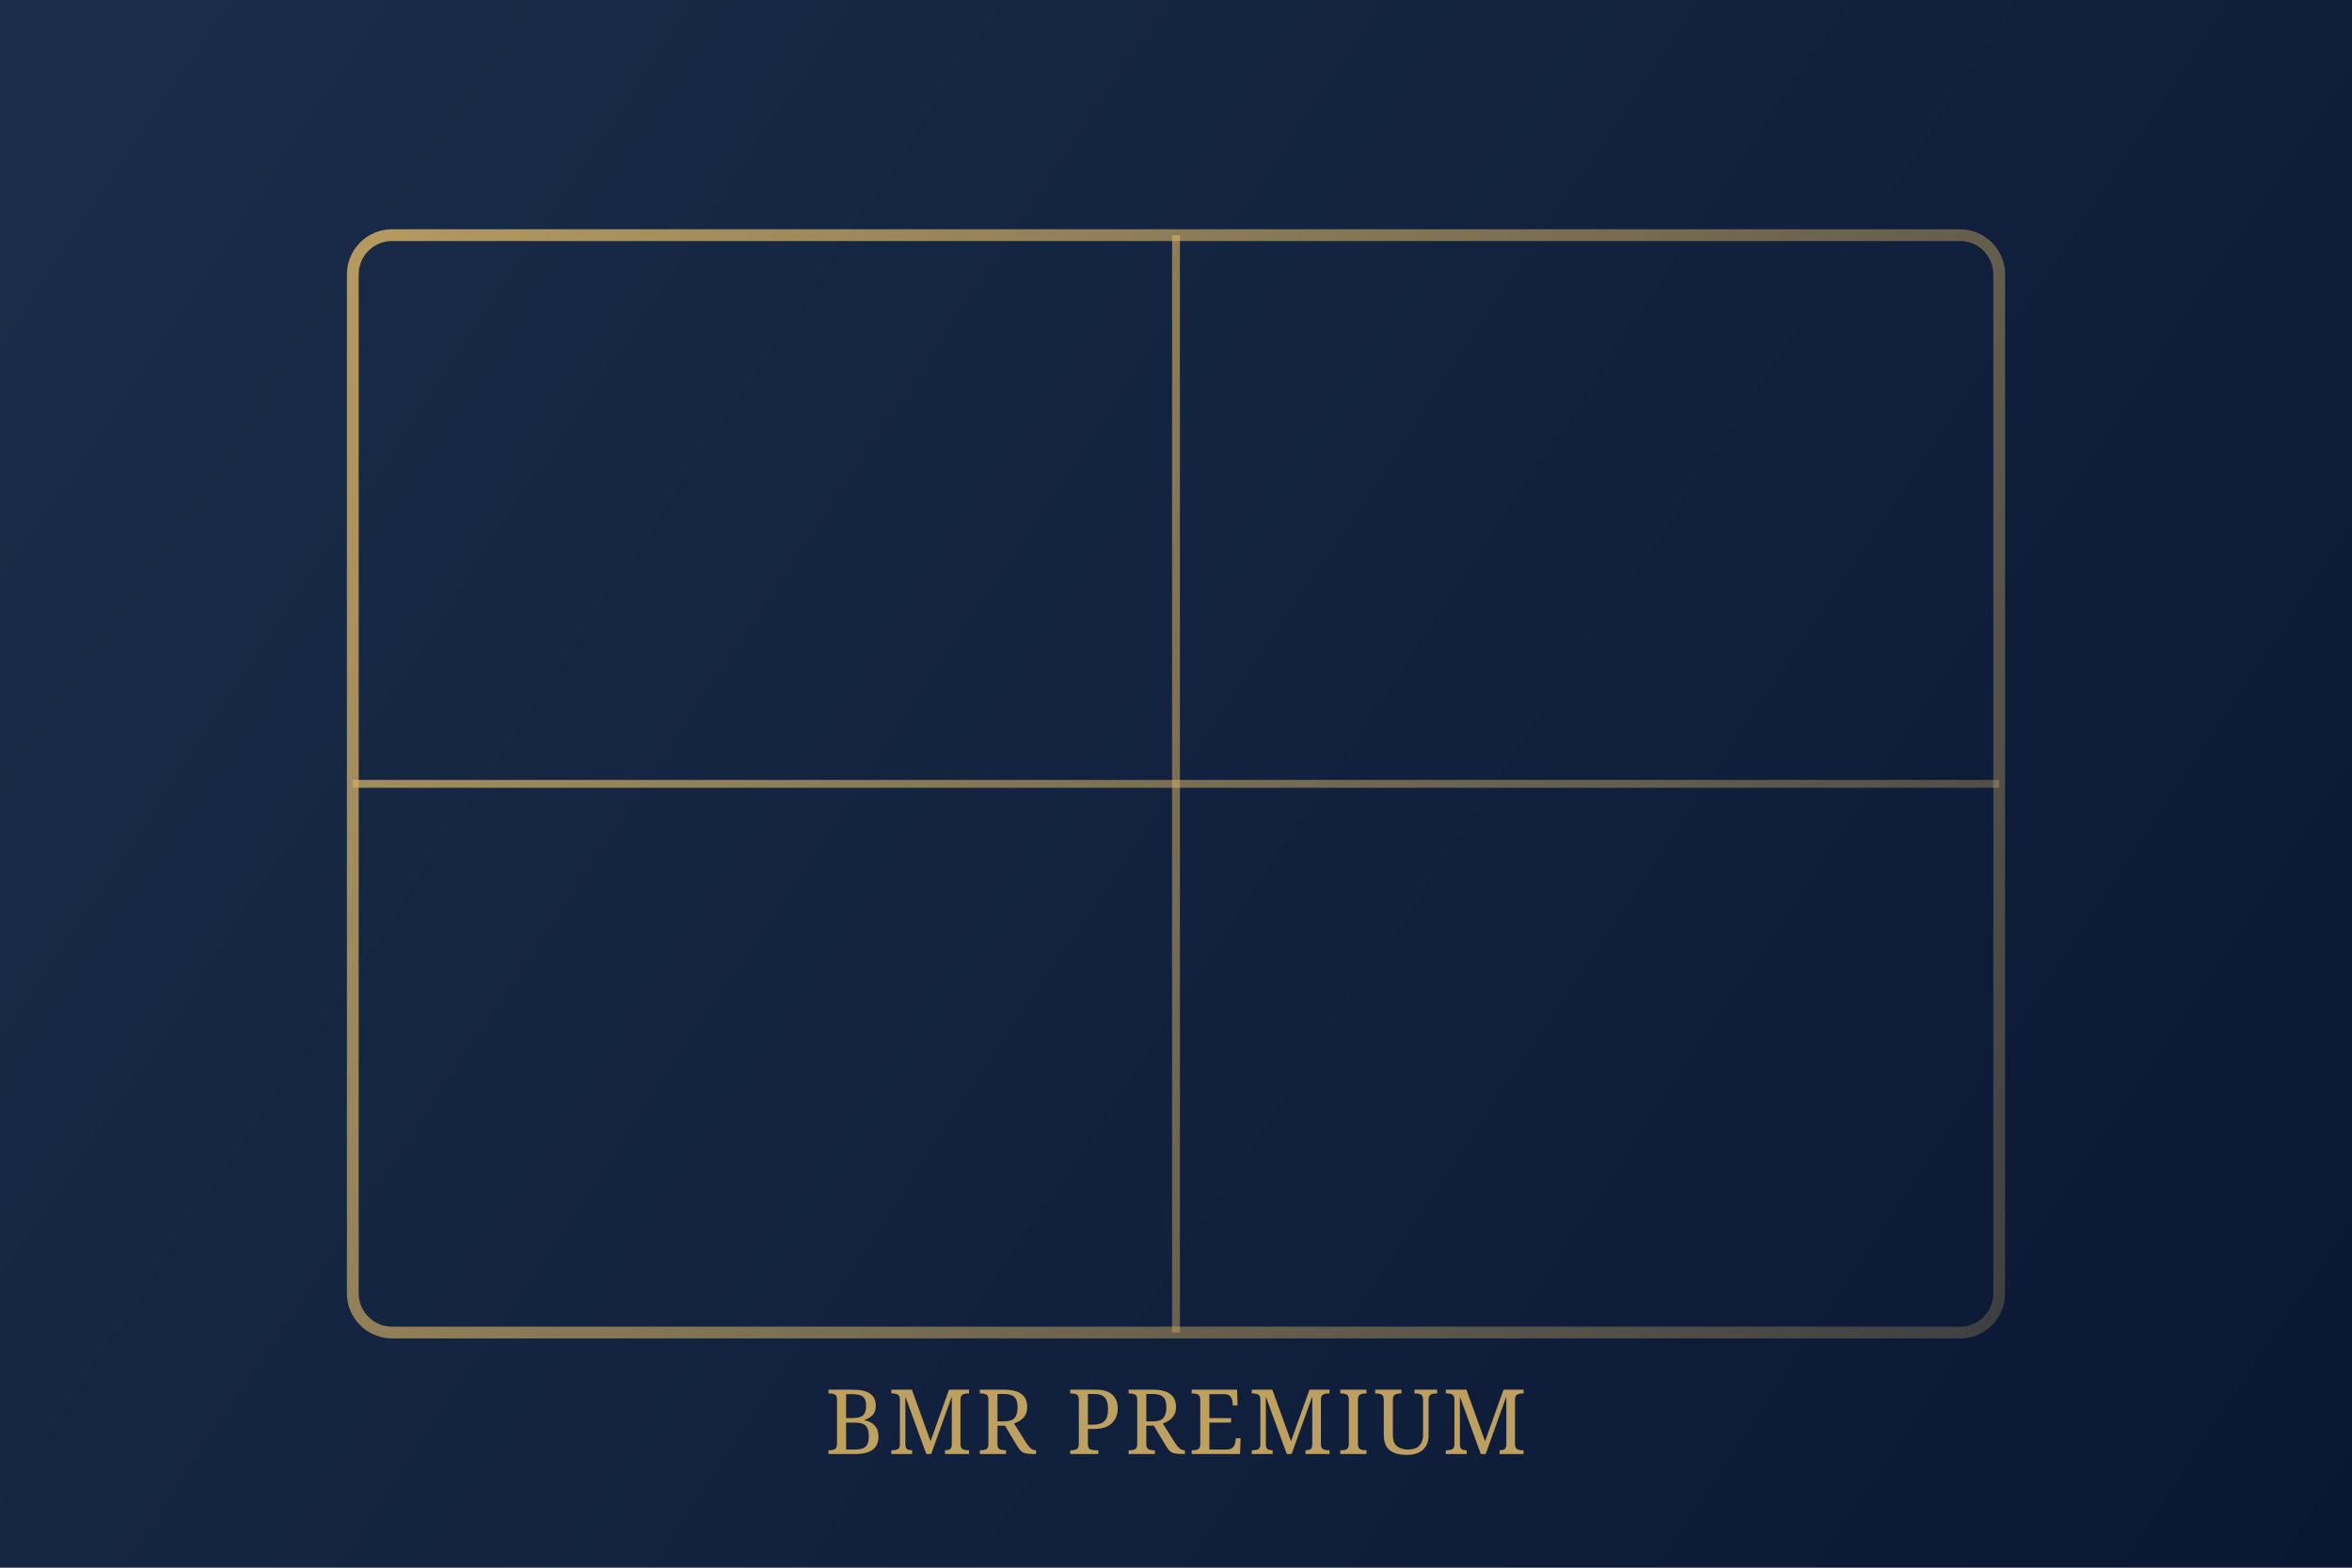
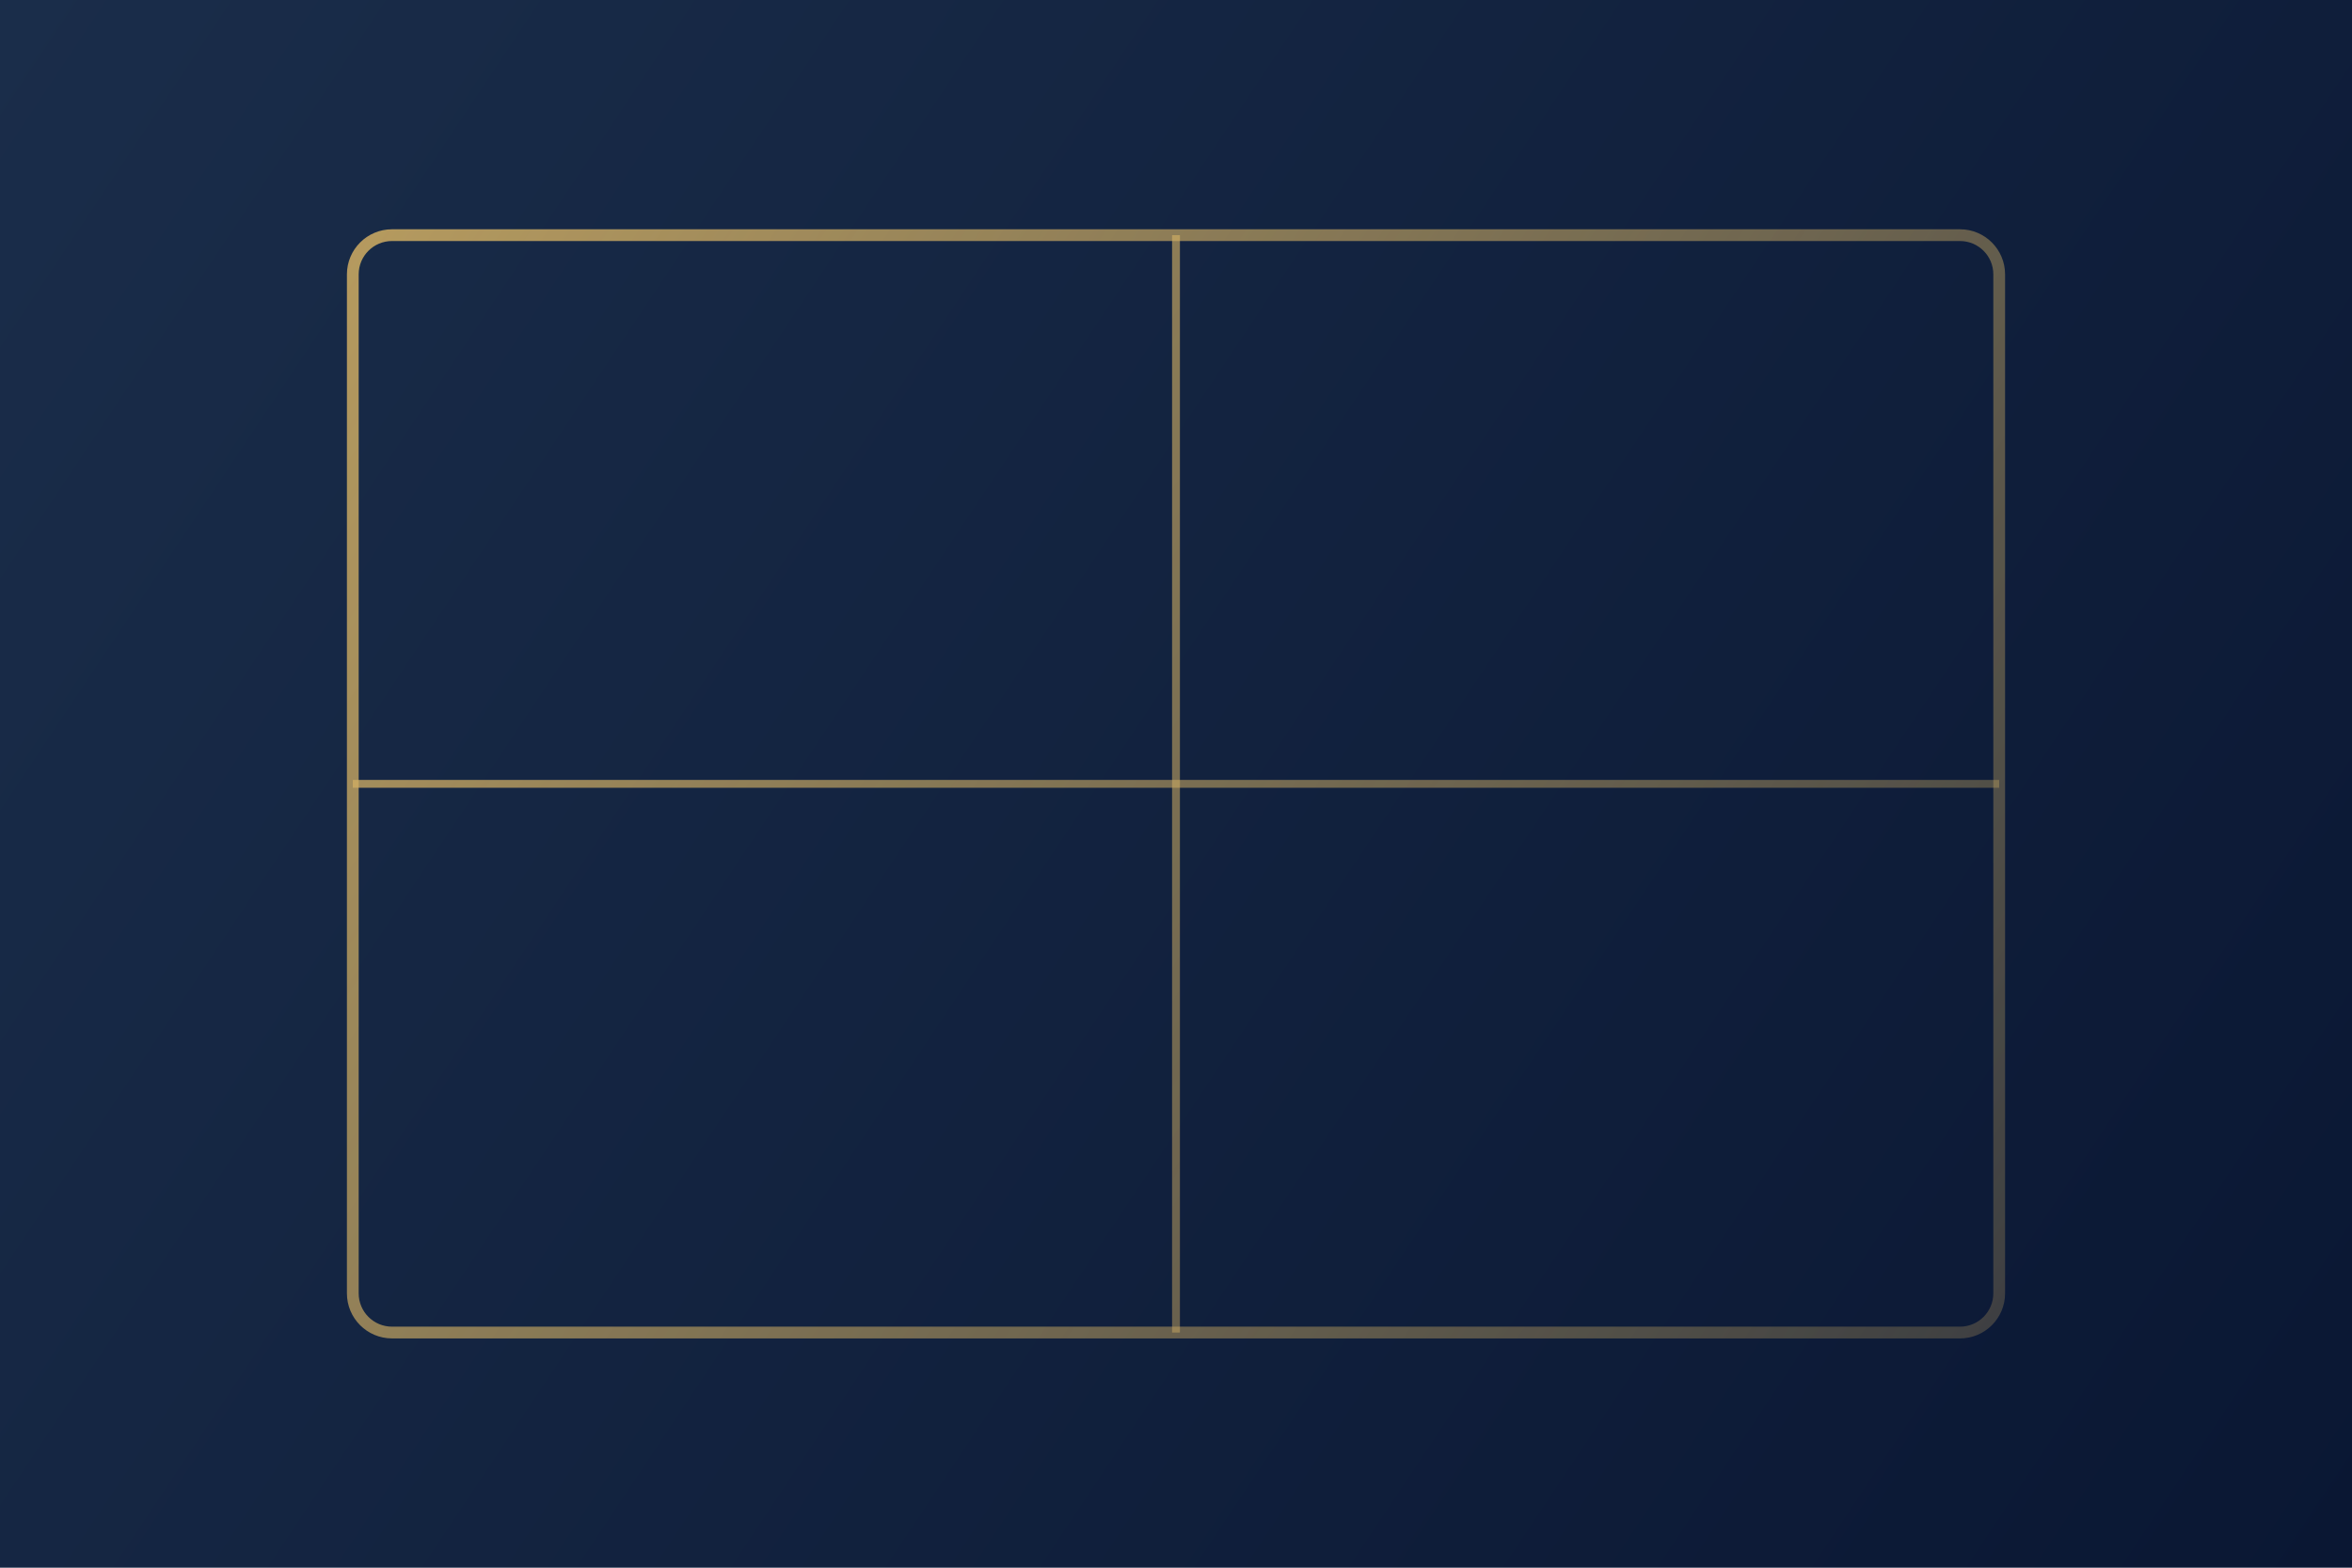
<svg xmlns="http://www.w3.org/2000/svg" width="1200" height="800" viewBox="0 0 1200 800" fill="none">
  <defs>
    <linearGradient id="bg" x1="0" y1="0" x2="1200" y2="800" gradientUnits="userSpaceOnUse">
      <stop stop-color="#1A2D4A" />
      <stop offset="1" stop-color="#0A1733" />
    </linearGradient>
    <linearGradient id="line" x1="180" y1="120" x2="1020" y2="680" gradientUnits="userSpaceOnUse">
      <stop stop-color="#D1AE63" stop-opacity="0.85" />
      <stop offset="1" stop-color="#D1AE63" stop-opacity="0.25" />
    </linearGradient>
  </defs>
  <rect width="1200" height="800" fill="url(#bg)" />
  <rect x="180" y="120" width="840" height="560" rx="20" stroke="url(#line)" stroke-width="6" fill="none" />
  <line x1="600" y1="120" x2="600" y2="680" stroke="url(#line)" stroke-width="4" />
  <line x1="180" y1="400" x2="1020" y2="400" stroke="url(#line)" stroke-width="4" />
-   <text x="600" y="742" text-anchor="middle" fill="#D1AE63" fill-opacity="0.9" font-size="46" font-family="Georgia, serif" letter-spacing="2">BMR PREMIUM</text>
</svg>
